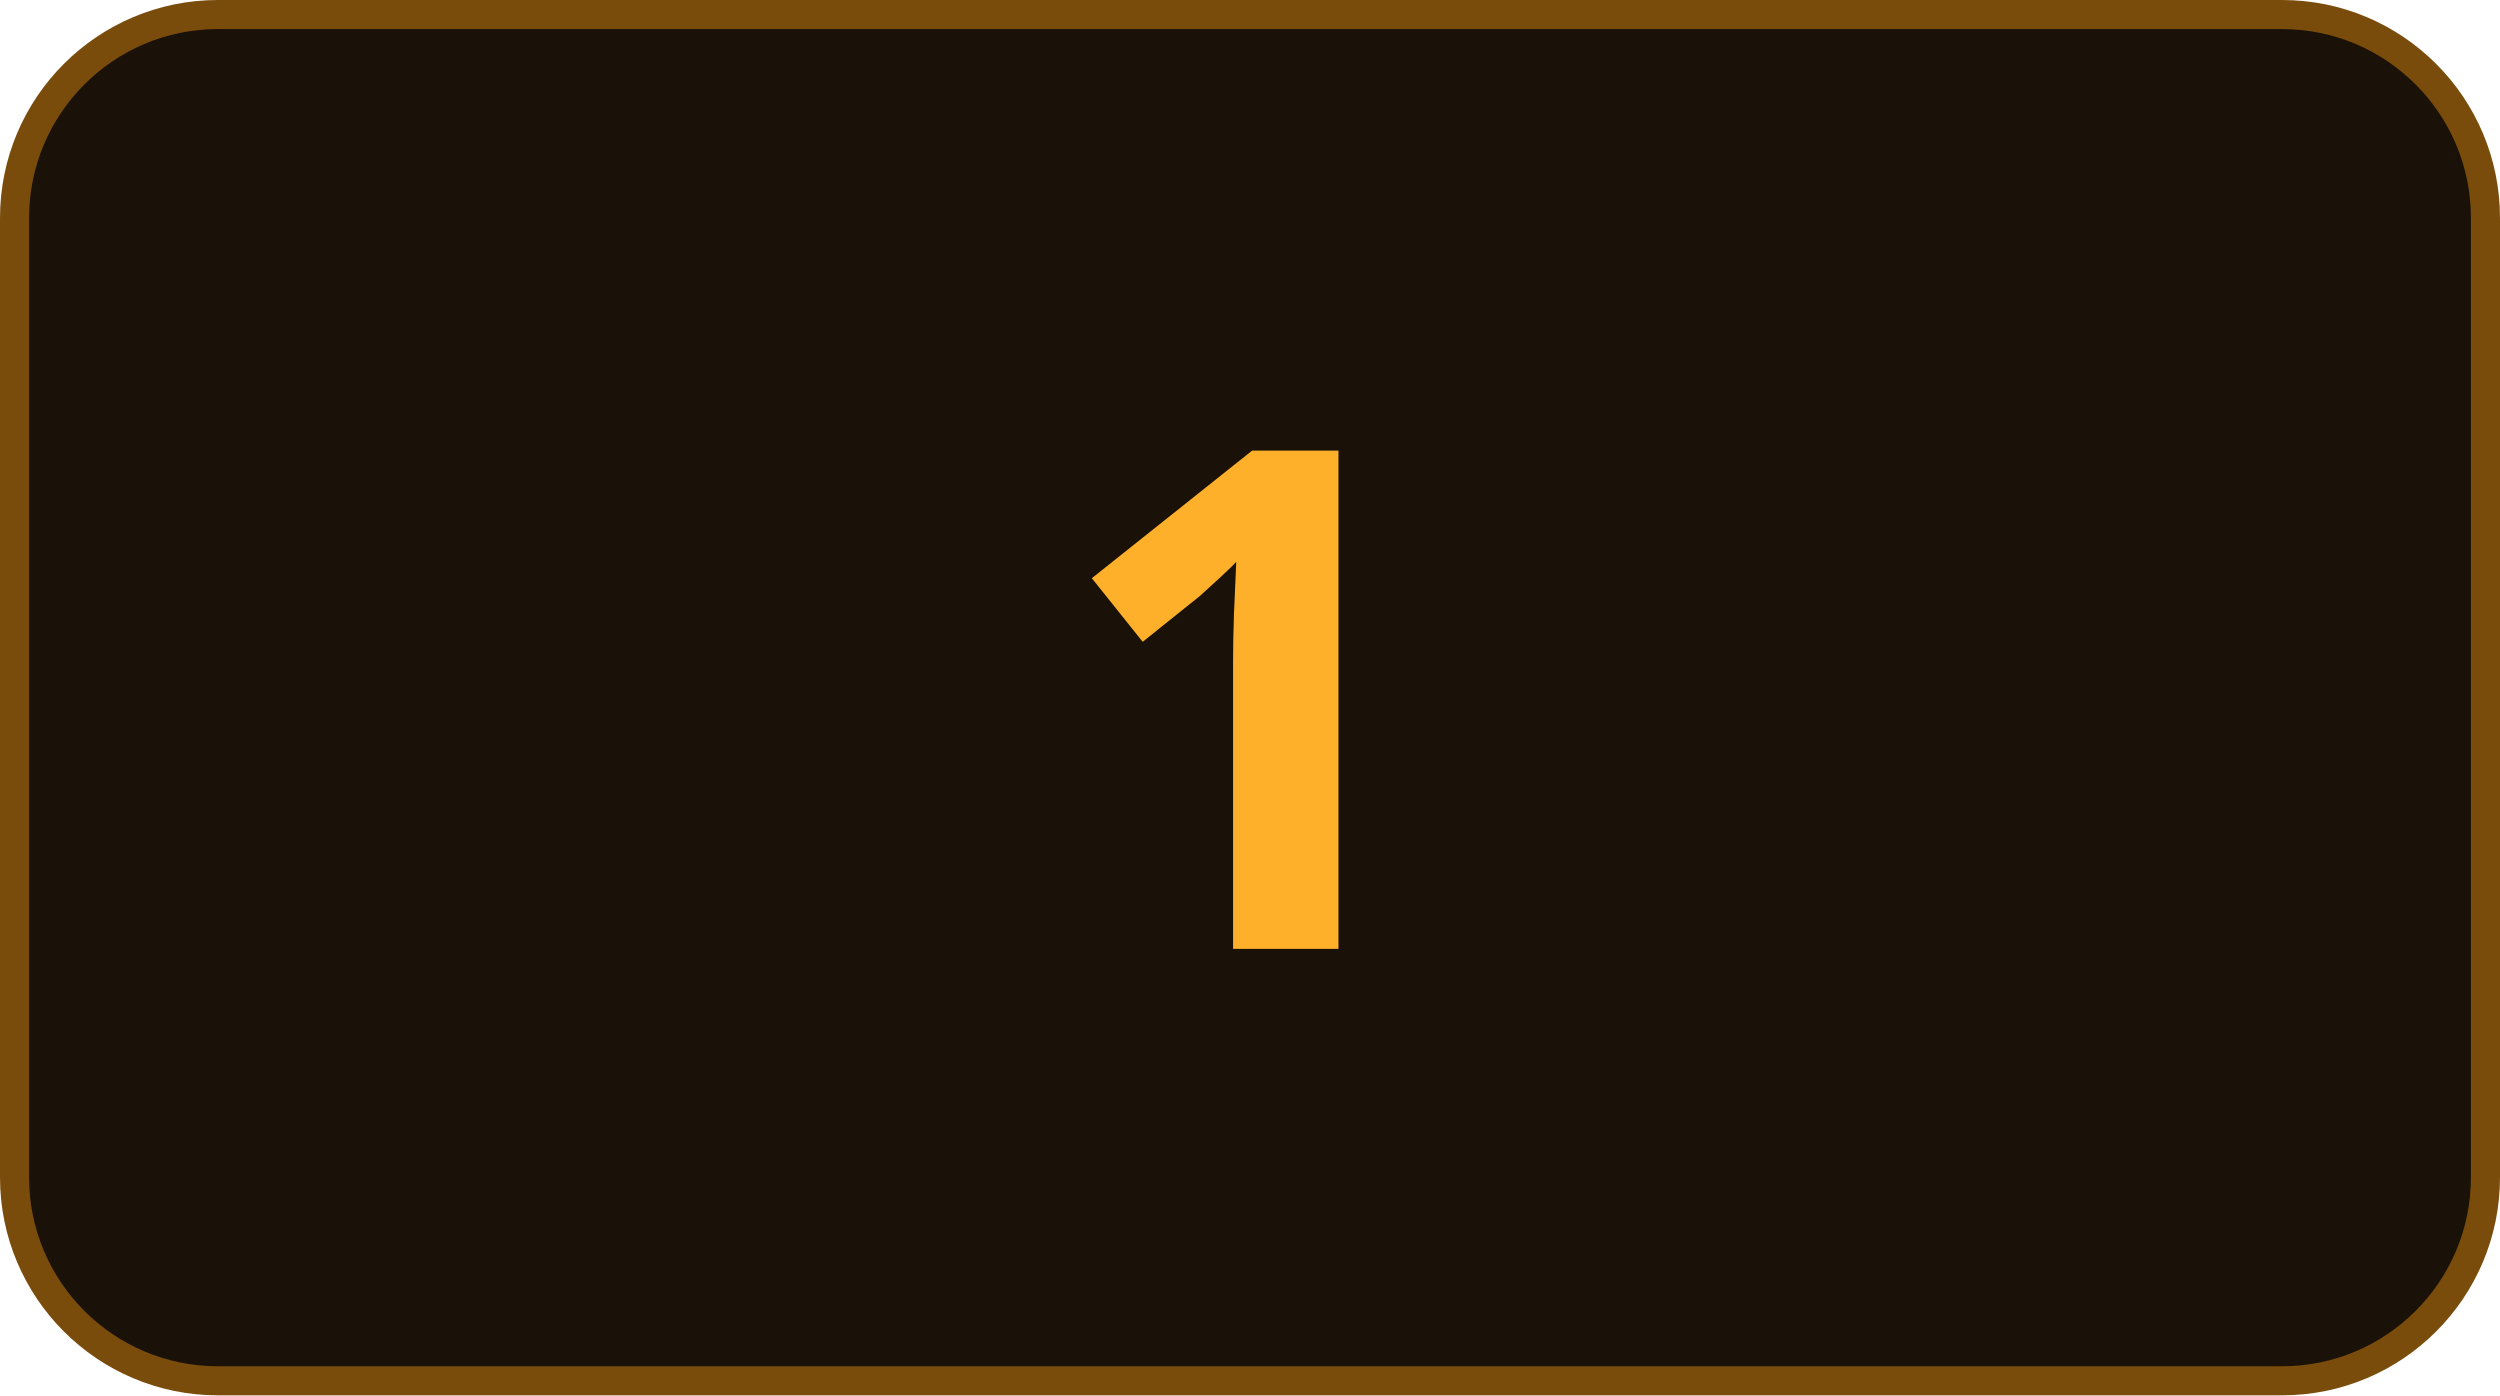
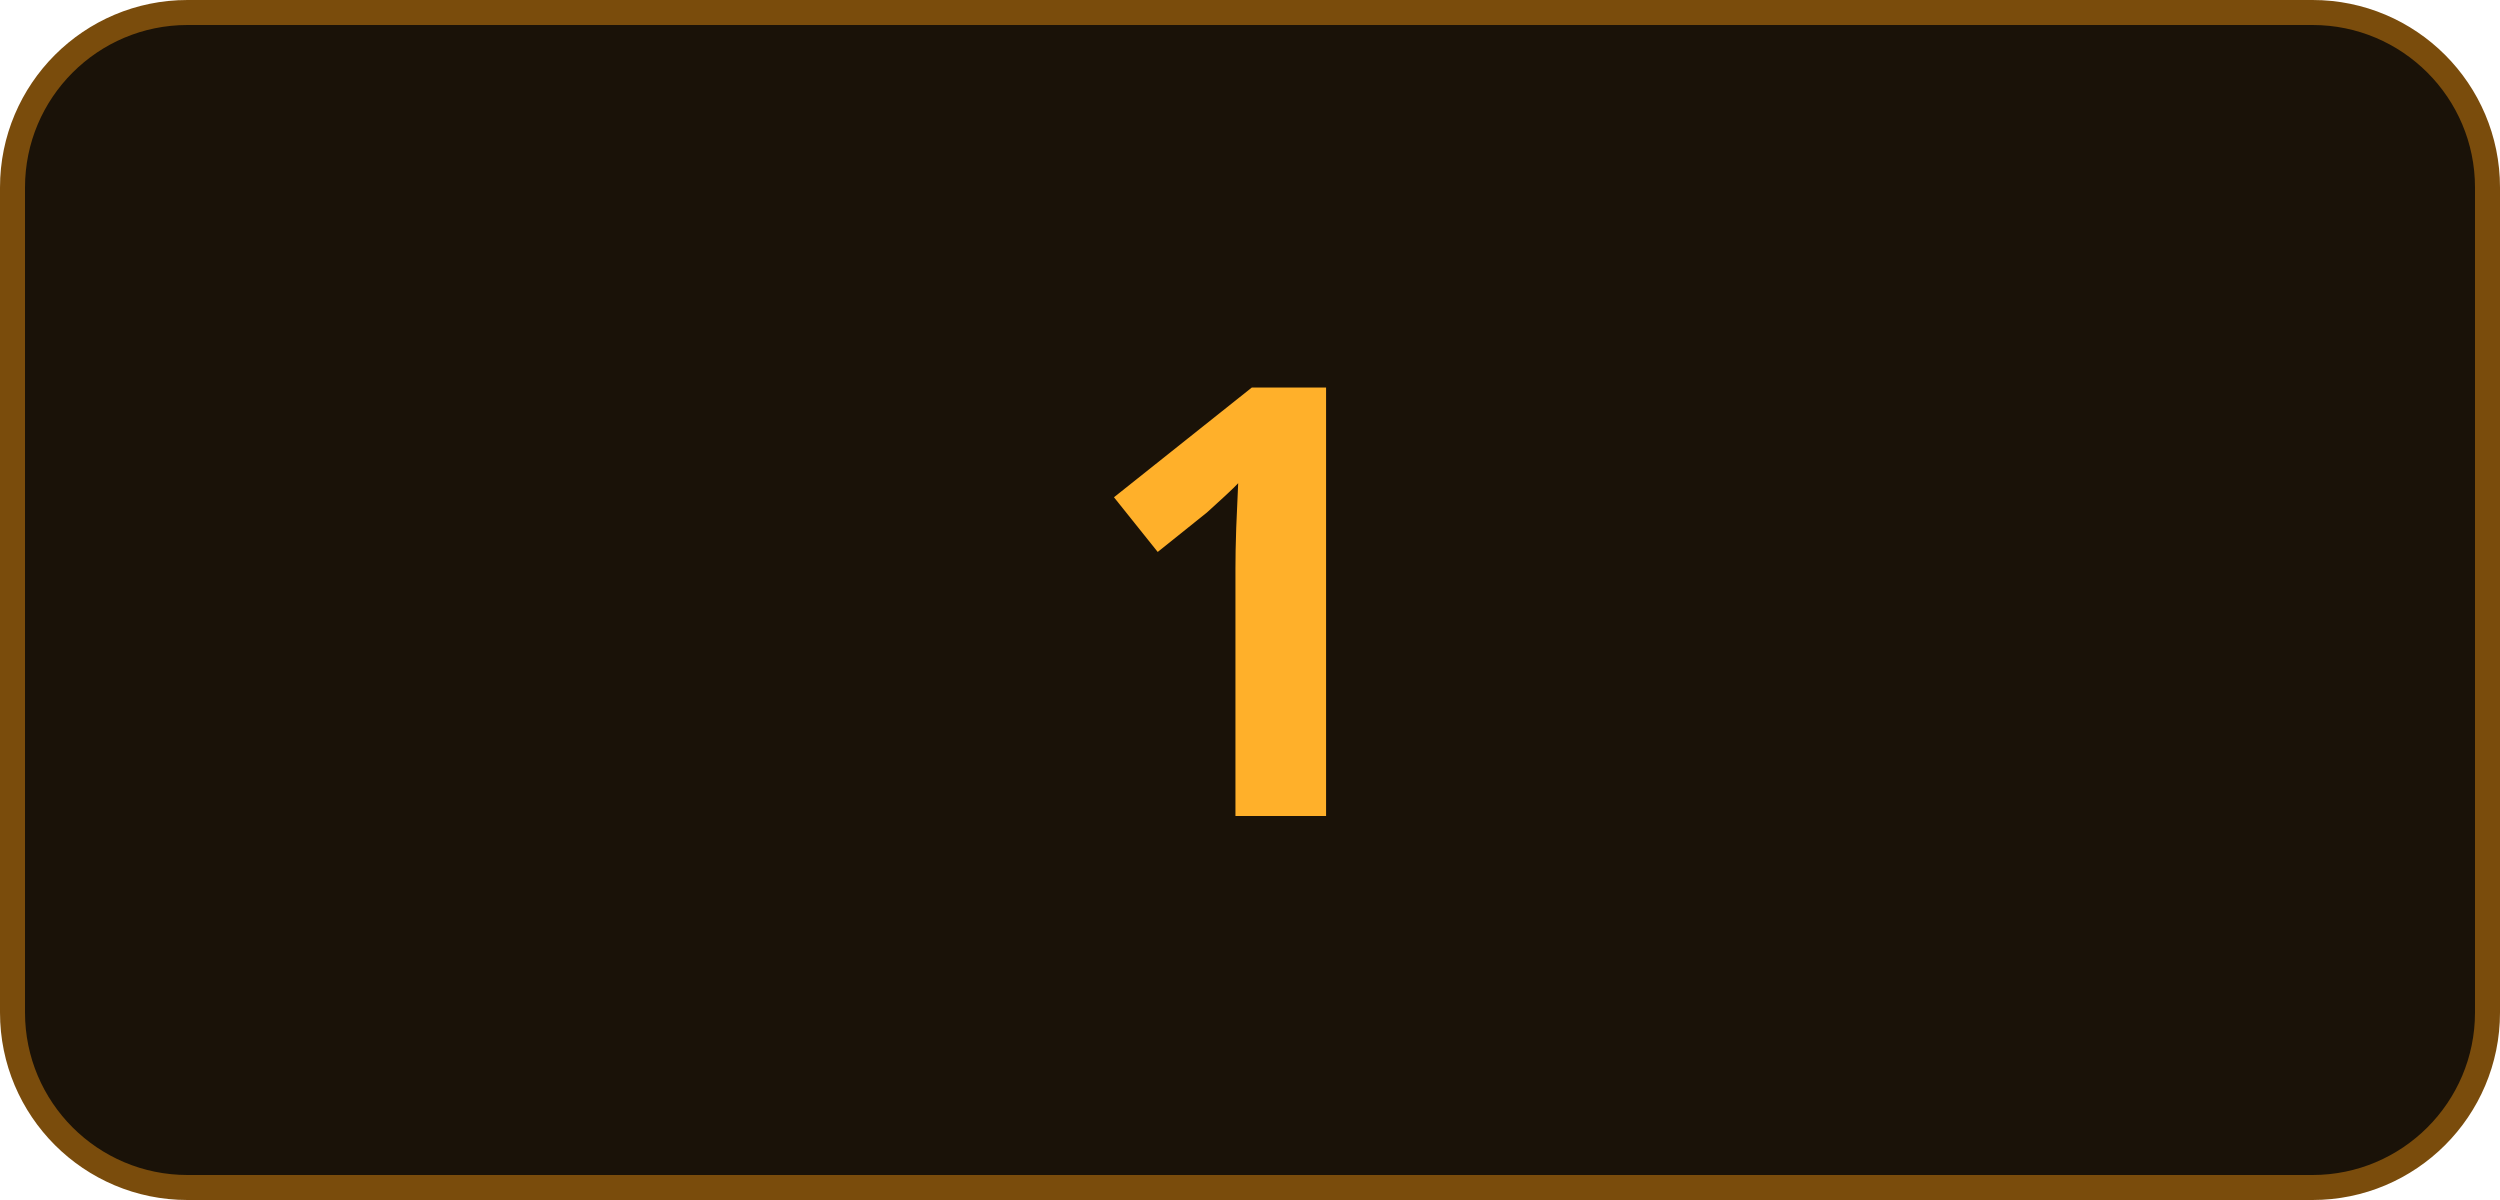
- <svg xmlns="http://www.w3.org/2000/svg" width="86" height="48" viewBox="0 0 86 48">
-   <rect x="0.5" y="0.5" width="85" height="47" rx="7" fill="#1a1208" stroke="#7a4c0c" />
-   <text x="43" y="32.64" font-family="Titillium Web" font-size="24" font-weight="700" fill="#ffb02a" text-anchor="middle">1</text>
+ <svg xmlns="http://www.w3.org/2000/svg" width="100" height="48" viewBox="0 0 100 48">
+   <rect x="0.5" y="0.5" width="99" height="47" rx="7" fill="#1a1208" stroke="#7a4c0c" />
+   <text x="50" y="32.64" font-family="Titillium Web" font-size="24" font-weight="700" fill="#ffb02a" text-anchor="middle">1</text>
</svg>
